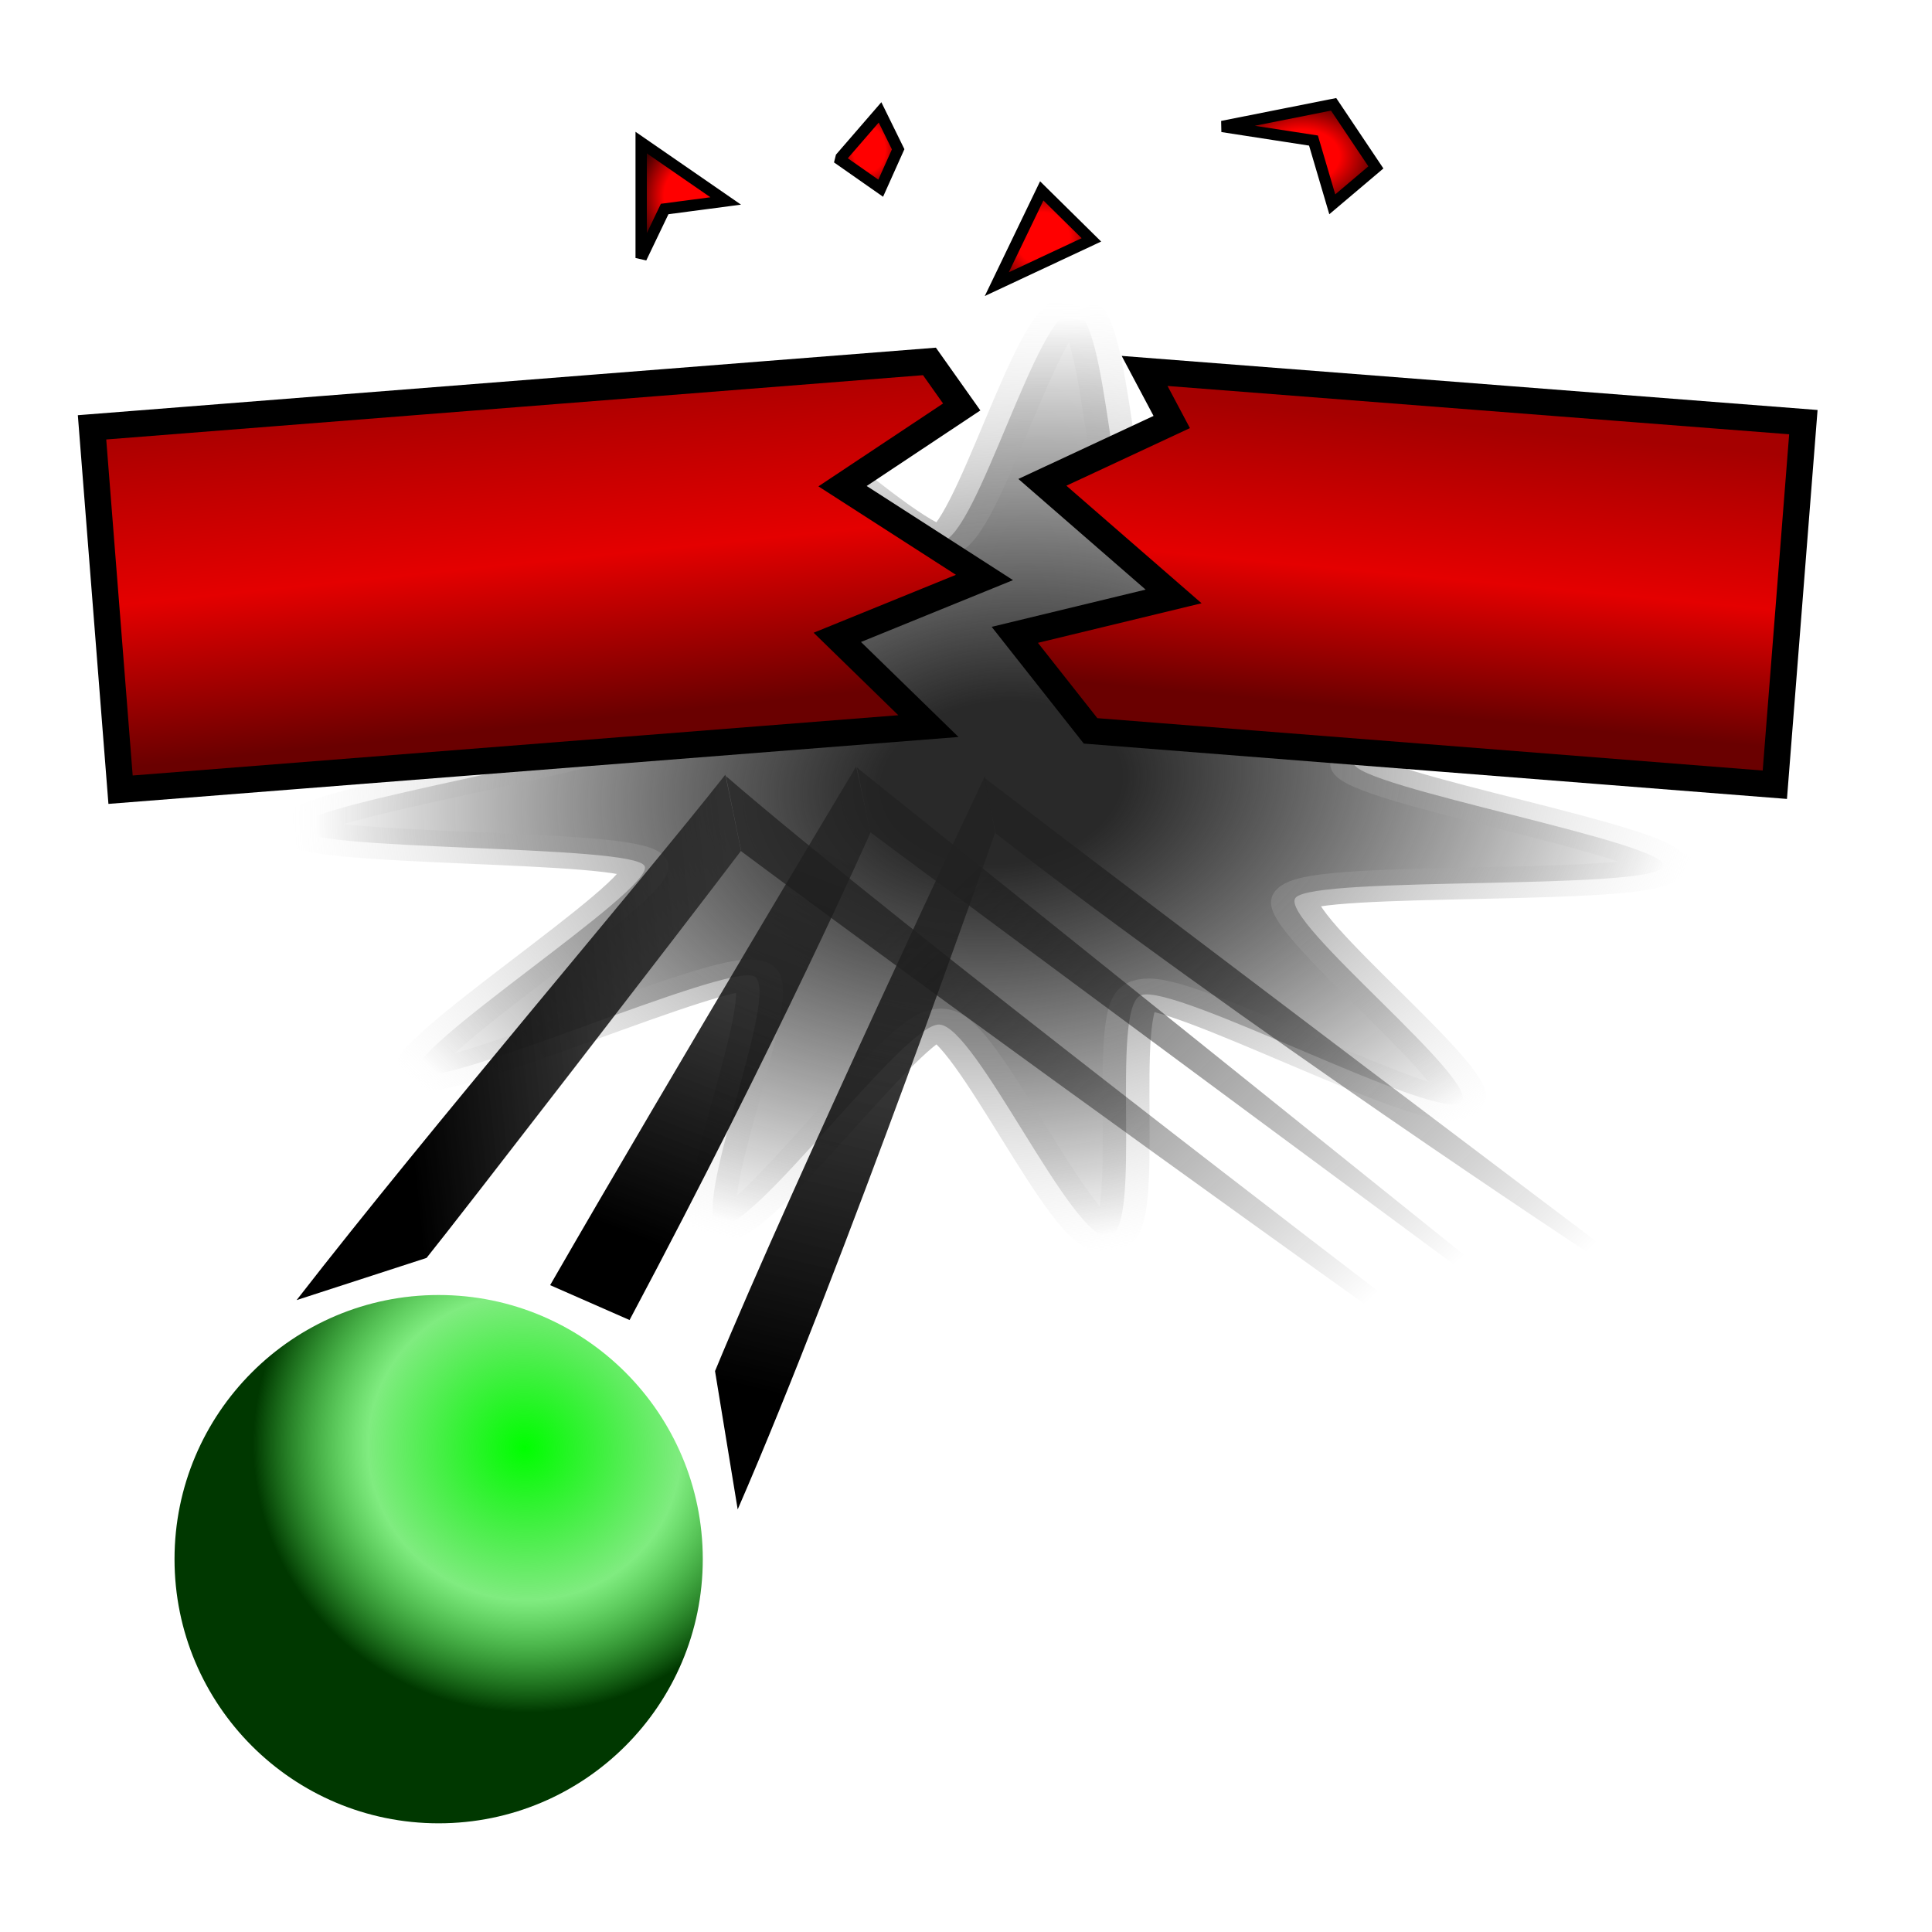
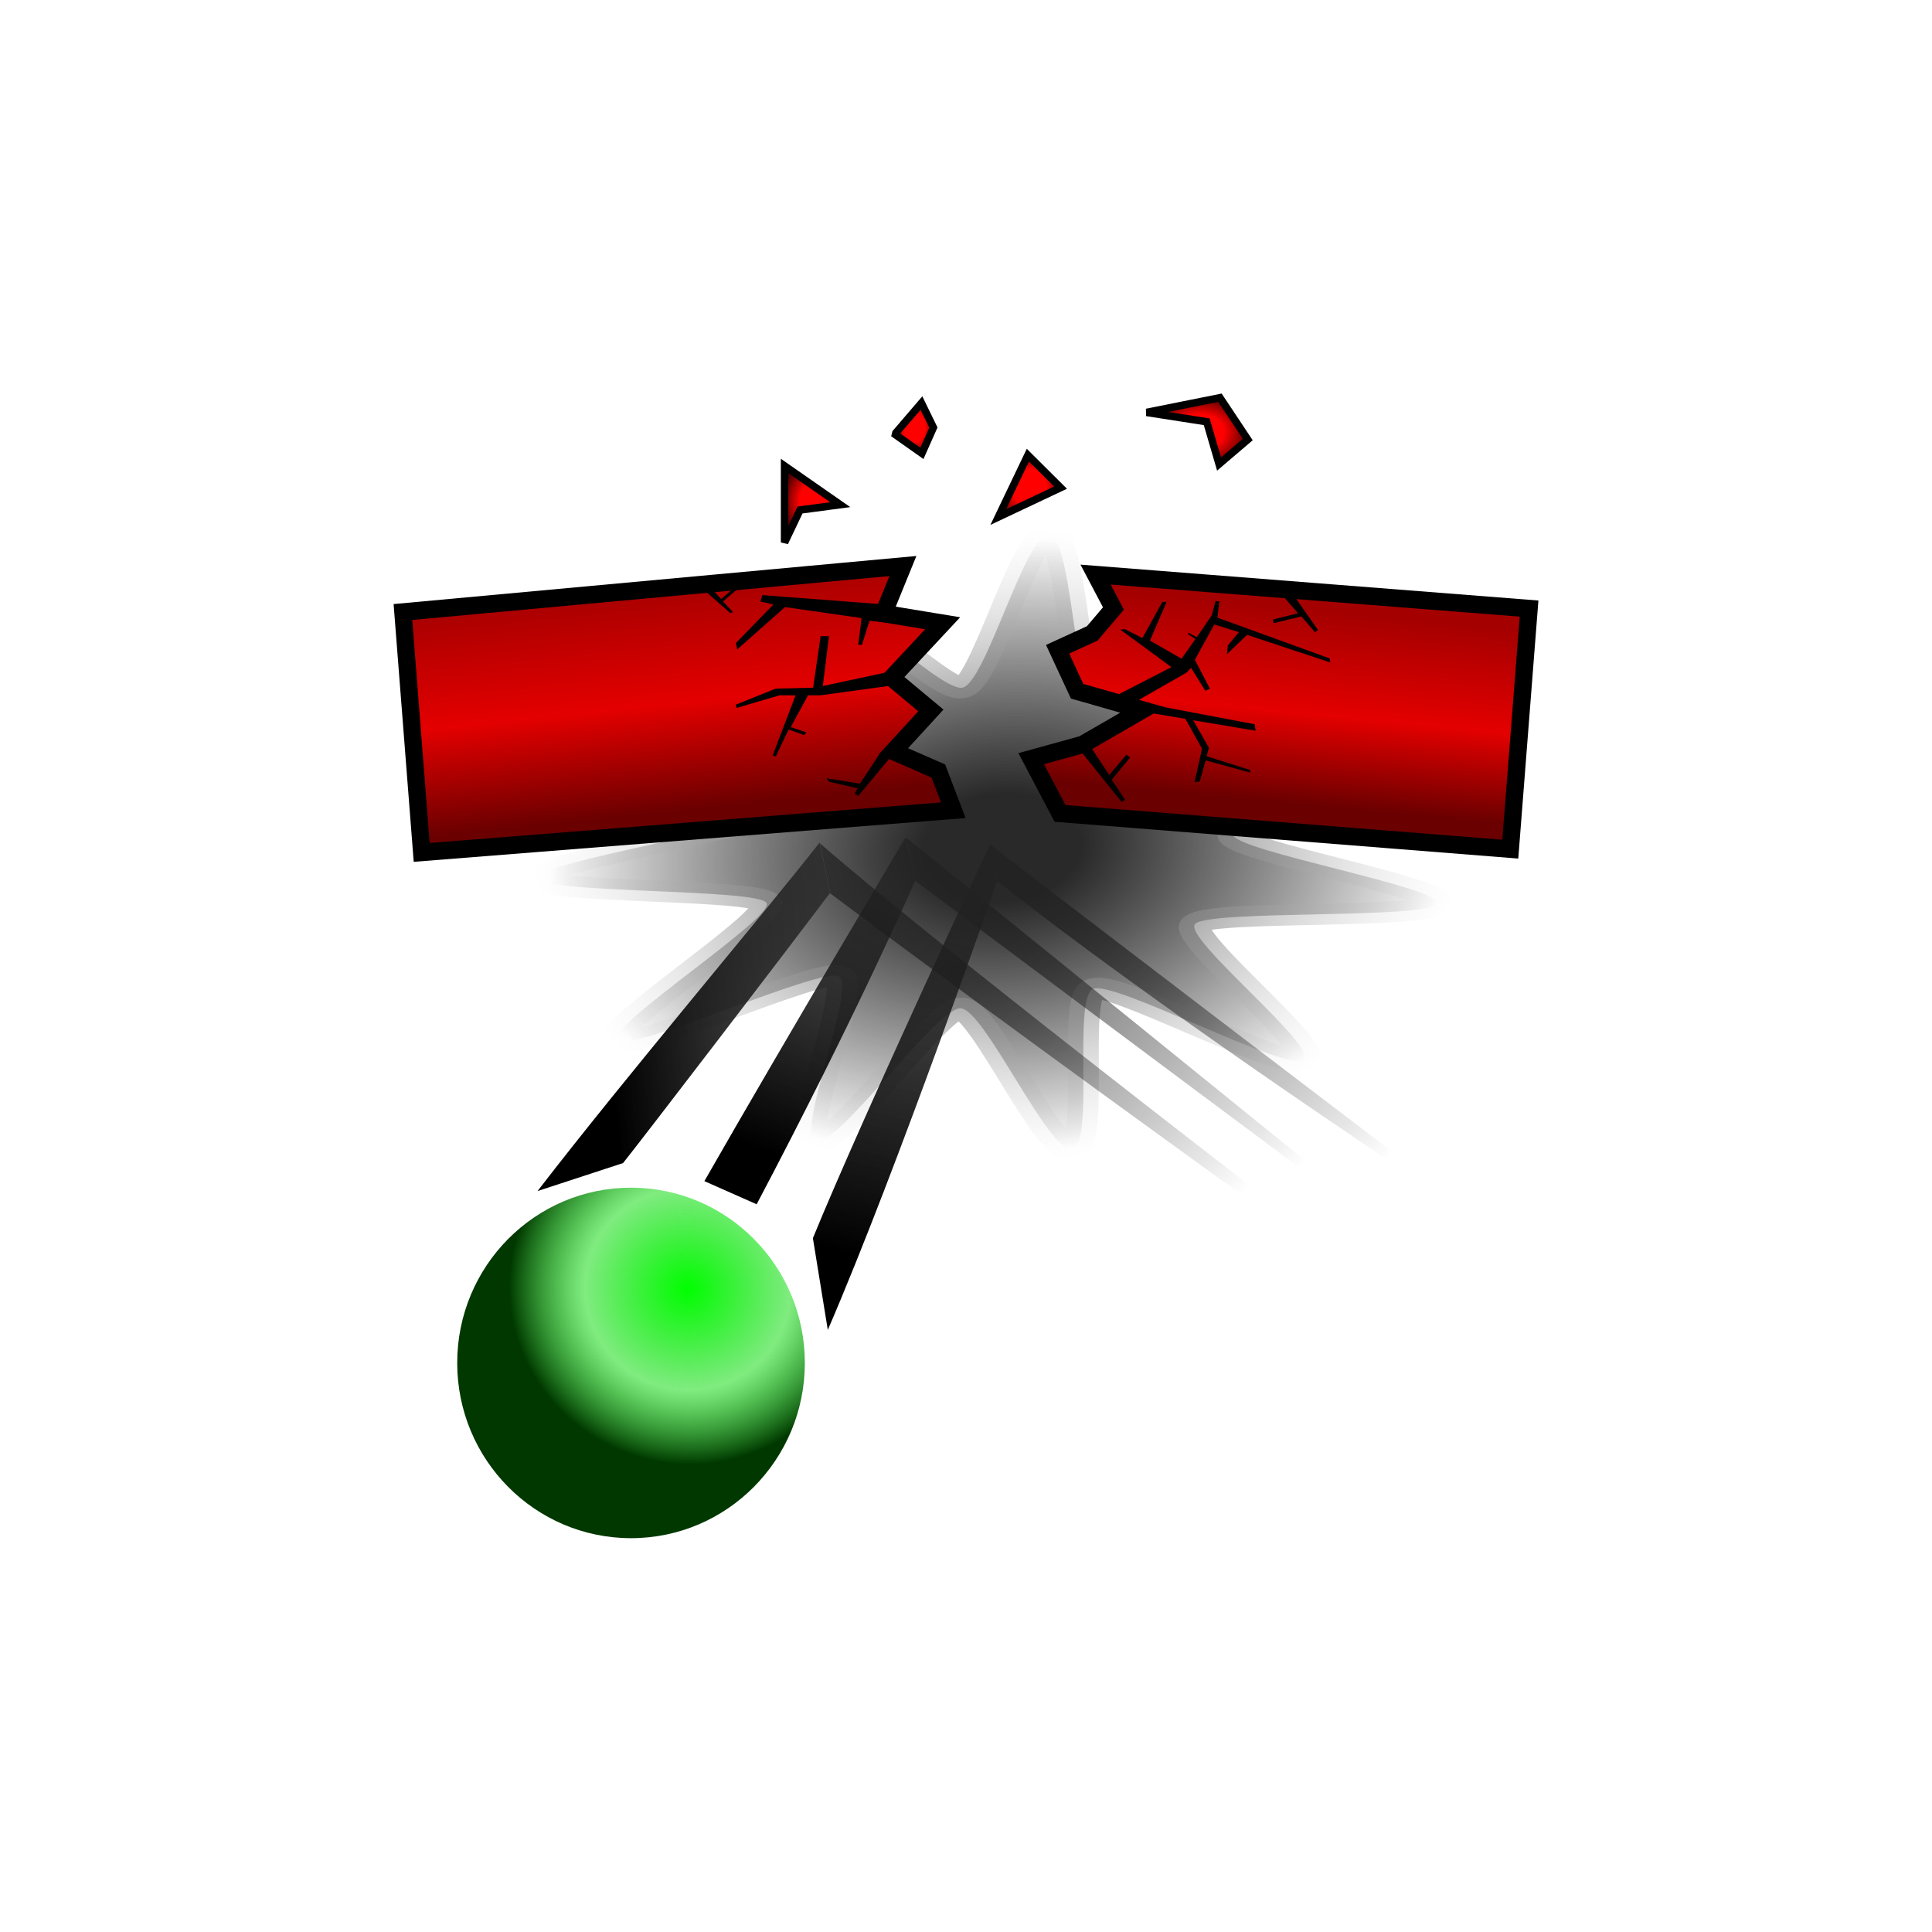
- <svg xmlns="http://www.w3.org/2000/svg" xmlns:xlink="http://www.w3.org/1999/xlink" width="128" height="128" viewBox="0 0 128 128" version="1.1" id="svg1" xml:space="preserve">
+ <svg xmlns="http://www.w3.org/2000/svg" xmlns:xlink="http://www.w3.org/1999/xlink" width="108" height="108" viewBox="0 0 108 108" version="1.1" id="svg1" xml:space="preserve">
  <defs id="defs1">
    <linearGradient id="linearGradient53">
      <stop style="stop-color:#212121;stop-opacity:0.75;" offset="0.155" id="stop52" />
      <stop style="stop-color:#000000;stop-opacity:0;" offset="1" id="stop53" />
    </linearGradient>
    <linearGradient id="linearGradient51">
      <stop style="stop-color:#000000;stop-opacity:1;" offset="0.101" id="stop50" />
      <stop style="stop-color:#212121;stop-opacity:0.75;" offset="1" id="stop51" />
    </linearGradient>
    <linearGradient id="linearGradient47">
      <stop style="stop-color:#a50000;stop-opacity:1;" offset="0.042" id="stop46" />
      <stop style="stop-color:#e40000;stop-opacity:1;" offset="0.506" id="stop48" />
      <stop style="stop-color:#6a0000;stop-opacity:1;" offset="0.918" id="stop47" />
    </linearGradient>
    <linearGradient id="linearGradient43">
      <stop style="stop-color:#696969;stop-opacity:1;" offset="0.263" id="stop44" />
      <stop style="stop-color:#dadada;stop-opacity:0;" offset="1" id="stop45" />
    </linearGradient>
    <linearGradient id="linearGradient42">
      <stop style="stop-color:#292929;stop-opacity:1;" offset="0.176" id="stop42" />
      <stop style="stop-color:#000000;stop-opacity:0;" offset="1" id="stop43" />
    </linearGradient>
    <linearGradient id="linearGradient15">
      <stop style="stop-color:#ff0000;stop-opacity:1;" offset="0.459" id="stop16" />
      <stop style="stop-color:#3a0000;stop-opacity:1;" offset="1" id="stop17" />
    </linearGradient>
    <linearGradient id="linearGradient13">
      <stop style="stop-color:#00ff00;stop-opacity:1;" offset="0" id="stop13" />
      <stop style="stop-color:#00d800;stop-opacity:0.498;" offset="0.576" id="stop15" />
      <stop style="stop-color:#003800;stop-opacity:1;" offset="1" id="stop14" />
    </linearGradient>
    <linearGradient id="swatch3">
      <stop style="stop-color:#000000;stop-opacity:1;" offset="0" id="stop3" />
    </linearGradient>
    <linearGradient id="swatch2">
      <stop style="stop-color:#000000;stop-opacity:1;" offset="0" id="stop2" />
    </linearGradient>
    <radialGradient xlink:href="#linearGradient13" id="radialGradient14" cx="77.265" cy="168.044" fx="77.265" fy="168.044" r="35" gradientUnits="userSpaceOnUse" gradientTransform="matrix(1,0.2438736,-0.2369297,0.9715268,32.05039,9.730899)" />
    <linearGradient xlink:href="#linearGradient47" id="linearGradient17" x1="203.741" y1="45.413" x2="199.577" y2="89.422" gradientUnits="userSpaceOnUse" spreadMethod="pad" gradientTransform="translate(0.7559409,10.00525)" />
    <linearGradient xlink:href="#linearGradient47" id="linearGradient19" x1="60.122" y1="38.863" x2="65.519" y2="90.92" gradientUnits="userSpaceOnUse" gradientTransform="translate(0.7559409,10.00525)" />
    <radialGradient xlink:href="#linearGradient15" id="radialGradient22" cx="137.443" cy="21.623" fx="137.443" fy="21.623" r="7.71" gradientTransform="matrix(1,0,0,0.9858153,0.7559409,10.31197)" gradientUnits="userSpaceOnUse" />
    <radialGradient xlink:href="#linearGradient15" id="radialGradient23" cx="171.803" cy="10.689" fx="171.803" fy="10.689" r="10.752" gradientTransform="matrix(1,0,0,0.7160232,0.7559409,13.04055)" gradientUnits="userSpaceOnUse" />
    <radialGradient xlink:href="#linearGradient15" id="radialGradient24" cx="114.418" cy="9.808" fx="114.418" fy="9.808" r="4.664" gradientTransform="matrix(1,0,0,1.343218,0.7559409,6.639134)" gradientUnits="userSpaceOnUse" />
-     <radialGradient xlink:href="#linearGradient15" id="radialGradient25" cx="90.44" cy="15.985" fx="90.44" fy="15.985" r="6.991" gradientTransform="matrix(1,0,0,1.219241,0.7559409,6.50065)" gradientUnits="userSpaceOnUse" />
+     <radialGradient xlink:href="#linearGradient15" id="radialGradient25" cx="90.44" cy="15.985" fx="90.44" fy="15.985" r="6.991" gradientTransform="matrix(1,0,0,1.219241,4.841527,15.05469)" gradientUnits="userSpaceOnUse" />
    <linearGradient xlink:href="#linearGradient51" id="linearGradient34" x1="95.616" y1="183.583" x2="115.936" y2="118.042" gradientUnits="userSpaceOnUse" gradientTransform="matrix(1.531281,0,0,1.191113,-49.17825,-26.30593)" />
    <linearGradient xlink:href="#linearGradient51" id="linearGradient38" gradientUnits="userSpaceOnUse" x1="99.56" y1="169.726" x2="117.948" y2="120.934" gradientTransform="matrix(0,-3.262314,-0.922233,0,207.5081,493.5801)" />
    <linearGradient xlink:href="#linearGradient51" id="linearGradient39" gradientUnits="userSpaceOnUse" x1="95.616" y1="183.583" x2="115.433" y2="137.532" gradientTransform="matrix(1.404596,0,0,1.251175,-51.17424,-59.19403)" />
    <radialGradient xlink:href="#linearGradient42" id="radialGradient43" cx="155.674" cy="120.401" fx="155.674" fy="120.401" r="21.915" gradientTransform="matrix(1,0,0,1.001447,0,-0.174254)" gradientUnits="userSpaceOnUse" />
    <radialGradient xlink:href="#linearGradient43" id="radialGradient45" cx="155.674" cy="120.401" fx="155.674" fy="120.401" r="22.665" gradientTransform="matrix(1,0,0,1.001425,0,-0.1715618)" gradientUnits="userSpaceOnUse" />
    <linearGradient xlink:href="#linearGradient53" id="linearGradient48" gradientUnits="userSpaceOnUse" gradientTransform="matrix(-0.8728283,1.350001,-1.378401,-0.5172299,489.8349,76.32211)" x1="98.137" y1="197.726" x2="115.408" y2="129.213" />
    <linearGradient xlink:href="#linearGradient53" id="linearGradient49" gradientUnits="userSpaceOnUse" gradientTransform="matrix(-0.8728283,1.350001,-1.378401,-0.5172299,471.2594,78.78644)" x1="96.539" y1="196.996" x2="114.692" y2="128.892" />
    <linearGradient xlink:href="#linearGradient53" id="linearGradient50" gradientUnits="userSpaceOnUse" gradientTransform="matrix(-0.8728283,1.350001,-1.378401,-0.5172299,445.7808,76.48635)" x1="95.616" y1="183.583" x2="115.936" y2="118.042" />
  </defs>
-   <g id="layer4" style="display:inline" transform="matrix(0.4999766,0,0,0.5000232,0.00299343,-0.00285713)">
-     <path style="fill:url(#radialGradient43);fill-opacity:1;fill-rule:nonzero;stroke:url(#radialGradient45);stroke-width:1.5;stroke-linecap:square;stroke-dasharray:none;paint-order:fill markers stroke" id="path41" d="m 174.801,131.057 c -0.605,1.01 -10.699,-3.174 -11.54,-2.35 -0.815,0.798 3.621,10.601 2.599,11.107 -1.055,0.523 -7.285,-8.454 -8.438,-8.216 -1.117,0.231 -2.685,10.876 -3.819,10.749 -1.17,-0.131 -1.557,-11.051 -2.657,-11.474 -1.065,-0.41 -8.139,7.698 -9.024,6.978 -0.914,-0.743 4.664,-10.138 3.968,-11.089 -0.674,-0.92 -11.008,2.076 -11.364,0.992 -0.367,-1.119 9.405,-6.007 9.333,-7.183 -0.07,-1.139 -10.383,-4.205 -10.096,-5.309 0.296,-1.14 11.16,0.031 11.735,-0.997 0.557,-0.995 -6.461,-9.151 -5.623,-9.925 0.865,-0.799 9.371,6.06 10.411,5.506 1.007,-0.536 -0.488,-11.192 0.636,-11.389 1.16,-0.204 4.608,10.164 5.781,10.26 1.137,0.093 5.64,-9.679 6.692,-9.238 1.086,0.455 -1.619,11.042 -0.684,11.757 0.906,0.693 9.978,-5.093 10.624,-4.153 0.667,0.97 -7.332,8.414 -6.932,9.521 0.388,1.073 11.147,1.11 11.183,2.25 0.037,1.177 -10.717,3.114 -10.979,4.262 -0.254,1.112 8.778,6.96 8.191,7.939 z" transform="matrix(4.015511,-0.8973581,1.026887,2.655577,-616.0661,-76.33552)" />
-   </g>
-   <g id="layer1" style="display:inline" transform="matrix(0.4999766,0,0,0.5000232,0.00299343,-0.00285713)">
-     <path style="fill:url(#linearGradient19);stroke:#000000;stroke-width:3.5;stroke-dasharray:none;stroke-opacity:1" d="M 123.157,47.894 12.19,56.627 15.969,104.639 123.019,96.214 110.947,84.455 130.447,76.521 111.641,64.424 127.431,53.928 Z" id="path7" />
-     <path style="fill:url(#linearGradient17);fill-opacity:1;stroke:#000000;stroke-width:3.5;stroke-linecap:square;stroke-dasharray:none;stroke-opacity:1;paint-order:fill markers stroke" d="m 151.668,49.154 3.595,6.769 -17.142,7.991 17.387,15.119 -21.041,5.089 10.041,12.724 90.671,7.136 3.781,-48.044 z" id="path8" />
-     <path style="fill:url(#radialGradient24);stroke:#000000;stroke-width:1.5;stroke-linecap:square;stroke-dasharray:none;stroke-opacity:1;paint-order:fill markers stroke" d="m 111.363,21.208 5.335,3.734 2.312,-5.157 -2.401,-4.89 -5.157,5.957 z" id="path9" />
-     <path style="fill:url(#radialGradient22);stroke:#000000;stroke-width:1.5;stroke-linecap:square;stroke-dasharray:none;stroke-opacity:1;paint-order:fill markers stroke" d="m 132.079,37.657 5.957,-12.359 6.58,6.491 z" id="path10" />
-     <path style="fill:url(#radialGradient23);stroke:#000000;stroke-width:1.5;stroke-linecap:square;stroke-dasharray:none;stroke-opacity:1;paint-order:fill markers stroke" d="m 161.954,16.763 14.759,-2.934 5.601,8.358 -5.779,4.89 -2.49,-8.447 z" id="path11" />
-     <path style="fill:url(#radialGradient25);stroke:#000000;stroke-width:1.5;stroke-linecap:square;stroke-dasharray:none;stroke-opacity:1;paint-order:fill markers stroke" d="m 96.159,26.632 -11.203,-7.735 3e-6,15.293 3.112,-6.491 z" id="path12" />
-   </g>
-   <g id="layer3" transform="matrix(0.4999766,0,0,0.5000232,0.00299343,-0.00285713)">
-     <path style="mix-blend-mode:normal;fill:url(#linearGradient34);fill-rule:nonzero;stroke:none;stroke-width:2.026;stroke-linecap:square;stroke-dasharray:none;stroke-opacity:1;paint-order:fill markers stroke" id="path33" d="m 97.746,200.003 c 14.051,-32.265 34.107,-89.657 34.107,-89.657 l -1.357,-7.5 c 0,0 -25.57,54.154 -35.752,78.828 z" />
-     <path style="mix-blend-mode:normal;fill:url(#linearGradient48);fill-opacity:1;fill-rule:nonzero;stroke:none;stroke-width:2.281;stroke-linecap:square;stroke-dasharray:none;stroke-opacity:1;paint-order:fill markers stroke" id="path33-98" d="m 131.924,110.425 c 31.729,24.798 79.181,56.016 79.181,56.016 l 0.975,-1.525 c 0,0 -55.734,-42.023 -81.684,-61.892 z" />
-     <path style="mix-blend-mode:normal;fill:url(#linearGradient49);fill-rule:nonzero;stroke:none;stroke-width:2.281;stroke-linecap:square;stroke-dasharray:none;stroke-opacity:1;paint-order:fill markers stroke" id="path33-98-3" d="m 115.305,110.267 c 34.93,25.954 77.847,57.66 77.847,57.66 l 1.775,-0.903 c 0,0 -56.667,-45.535 -81.373,-65.316 z" />
-     <path style="mix-blend-mode:normal;fill:url(#linearGradient50);fill-opacity:1;fill-rule:nonzero;stroke:none;stroke-width:2.281;stroke-linecap:square;stroke-dasharray:none;stroke-opacity:1;paint-order:fill markers stroke" id="path33-98-0" d="m 98.217,112.805 c 33.418,24.887 84.111,61.073 84.111,61.073 l 1.389,-1.948 c 0,0 -64.79,-49.411 -87.54,-69.102 z" />
-     <path style="mix-blend-mode:normal;fill:url(#linearGradient39);fill-rule:nonzero;stroke:none;stroke-width:1.988;stroke-linecap:square;stroke-dasharray:none;stroke-opacity:1;paint-order:fill markers stroke" id="path33-1" d="m 83.418,174.909 c 19.975,-37.514 31.918,-64.584 31.918,-64.584 l -1.897,-8.741 c 0,0 -23.611,39.323 -40.546,68.703 z" />
-     <path style="mix-blend-mode:normal;fill:url(#linearGradient38);fill-opacity:1;fill-rule:nonzero;stroke:none;stroke-width:2.602;stroke-linecap:square;stroke-dasharray:none;stroke-opacity:1;paint-order:fill markers stroke" id="path33-9" d="m 39.299,172.267 c 18.118,-23.332 45.183,-54.852 56.805,-69.611 l 2.089,10.077 c -7.475,9.869 -37.654,48.985 -41.675,53.946 z" />
-   </g>
-   <g id="layer2" style="display:inline" transform="matrix(0.4999766,0,0,0.5000232,0.00299343,-0.00285713)">
-     <circle style="fill:url(#radialGradient14);fill-opacity:1;stroke:none;stroke-width:1.5;stroke-linecap:square;stroke-dasharray:none;stroke-opacity:1;paint-order:fill markers stroke" id="path13" cx="58.12" cy="206.593" r="35" />
+   <g id="layer7">
+     <rect style="display:none;fill:#175a81;fill-opacity:0.5;stroke:#0a0a0a;stroke-width:0;stroke-linecap:square;stroke-dasharray:none;stroke-opacity:0;paint-order:normal" id="rect3" width="64" height="64" x="22" y="22" ry="0" rx="11.583" />
+     <g id="layer4" style="display:inline" transform="matrix(0.2775994,0,0,0.2799062,19.14017,18.36167)">
+       <path style="fill:url(#radialGradient43);fill-opacity:1;fill-rule:nonzero;stroke:url(#radialGradient45);stroke-width:1.5;stroke-linecap:square;stroke-dasharray:none;paint-order:fill markers stroke" id="path41" d="m 174.801,131.057 c -0.605,1.01 -10.699,-3.174 -11.54,-2.35 -0.815,0.798 3.621,10.601 2.599,11.107 -1.055,0.523 -7.285,-8.454 -8.438,-8.216 -1.117,0.231 -2.685,10.876 -3.819,10.749 -1.17,-0.131 -1.557,-11.051 -2.657,-11.474 -1.065,-0.41 -8.139,7.698 -9.024,6.978 -0.914,-0.743 4.664,-10.138 3.968,-11.089 -0.674,-0.92 -11.008,2.076 -11.364,0.992 -0.367,-1.119 9.405,-6.007 9.333,-7.183 -0.07,-1.139 -10.383,-4.205 -10.096,-5.309 0.296,-1.14 11.16,0.031 11.735,-0.997 0.557,-0.995 -6.461,-9.151 -5.623,-9.925 0.865,-0.799 9.371,6.06 10.411,5.506 1.007,-0.536 -0.488,-11.192 0.636,-11.389 1.16,-0.204 4.608,10.164 5.781,10.26 1.137,0.093 5.64,-9.679 6.692,-9.238 1.086,0.455 -1.619,11.042 -0.684,11.757 0.906,0.693 9.978,-5.093 10.624,-4.153 0.667,0.97 -7.332,8.414 -6.932,9.521 0.388,1.073 11.147,1.11 11.183,2.25 0.037,1.177 -10.717,3.114 -10.979,4.262 -0.254,1.112 8.778,6.96 8.191,7.939 z" transform="matrix(4.015511,-0.8973581,1.026887,2.655577,-616.0661,-76.33552)" />
+     </g>
+     <g id="layer2" style="display:inline" transform="matrix(0.2775994,0,0,0.2799062,19.14017,18.36167)">
+       <circle style="fill:url(#radialGradient14);fill-opacity:1;stroke:none;stroke-width:1.5;stroke-linecap:square;stroke-dasharray:none;stroke-opacity:1;paint-order:fill markers stroke" id="path13" cx="58.12" cy="206.593" r="35" />
+     </g>
+     <g id="layer3" transform="matrix(0.2775994,0,0,0.2799062,19.14017,18.36167)">
+       <path style="mix-blend-mode:normal;fill:url(#linearGradient34);fill-rule:nonzero;stroke:none;stroke-width:2.026;stroke-linecap:square;stroke-dasharray:none;stroke-opacity:1;paint-order:fill markers stroke" id="path33" d="m 97.746,200.003 c 14.051,-32.265 34.107,-89.657 34.107,-89.657 l -1.357,-7.5 c 0,0 -25.57,54.154 -35.752,78.828 z" />
+       <path style="mix-blend-mode:normal;fill:url(#linearGradient48);fill-opacity:1;fill-rule:nonzero;stroke:none;stroke-width:2.281;stroke-linecap:square;stroke-dasharray:none;stroke-opacity:1;paint-order:fill markers stroke" id="path33-98" d="m 131.924,110.425 c 31.729,24.798 79.181,56.016 79.181,56.016 l 0.975,-1.525 c 0,0 -55.734,-42.023 -81.684,-61.892 z" />
+       <path style="mix-blend-mode:normal;fill:url(#linearGradient49);fill-rule:nonzero;stroke:none;stroke-width:2.281;stroke-linecap:square;stroke-dasharray:none;stroke-opacity:1;paint-order:fill markers stroke" id="path33-98-3" d="m 115.305,110.267 c 34.93,25.954 77.847,57.66 77.847,57.66 l 1.775,-0.903 c 0,0 -56.667,-45.535 -81.373,-65.316 z" />
+       <path style="mix-blend-mode:normal;fill:url(#linearGradient50);fill-opacity:1;fill-rule:nonzero;stroke:none;stroke-width:2.281;stroke-linecap:square;stroke-dasharray:none;stroke-opacity:1;paint-order:fill markers stroke" id="path33-98-0" d="m 98.217,112.805 c 33.418,24.887 84.111,61.073 84.111,61.073 l 1.389,-1.948 c 0,0 -64.79,-49.411 -87.54,-69.102 z" />
+       <path style="mix-blend-mode:normal;fill:url(#linearGradient39);fill-rule:nonzero;stroke:none;stroke-width:1.988;stroke-linecap:square;stroke-dasharray:none;stroke-opacity:1;paint-order:fill markers stroke" id="path33-1" d="m 83.418,174.909 c 19.975,-37.514 31.918,-64.584 31.918,-64.584 l -1.897,-8.741 c 0,0 -23.611,39.323 -40.546,68.703 z" />
+       <path style="mix-blend-mode:normal;fill:url(#linearGradient38);fill-opacity:1;fill-rule:nonzero;stroke:none;stroke-width:2.602;stroke-linecap:square;stroke-dasharray:none;stroke-opacity:1;paint-order:fill markers stroke" id="path33-9" d="m 39.299,172.267 c 18.118,-23.332 45.183,-54.852 56.805,-69.611 l 2.089,10.077 c -7.475,9.869 -37.654,48.985 -41.675,53.946 z" />
+     </g>
+     <g id="layer1" style="display:inline" transform="matrix(0.2775994,0,0,0.2799062,19.14017,18.36167)">
+       <path style="fill:url(#linearGradient19);stroke:#000000;stroke-width:3.5;stroke-dasharray:none;stroke-opacity:1" d="m 112.868,47.444 -100.677,9.183 3.779,48.011 107.05,-8.425 -3.01,-7.83 -9.063,-3.928 7.556,-8.169 -7.878,-6.518 10.247,-10.897 -11.901,-1.942 z" id="path7" />
+       <path style="fill:url(#linearGradient17);fill-opacity:1;stroke:#000000;stroke-width:3.5;stroke-linecap:square;stroke-dasharray:none;stroke-opacity:1;paint-order:fill markers stroke" d="m 151.668,49.154 3.595,6.769 -4.258,4.971 -6.982,3.17 3.927,8.385 13.157,3.733 -12.034,6.897 -10.369,2.845 5.805,10.924 90.671,7.136 3.781,-48.044 z" id="path8" />
+       <path style="fill:url(#radialGradient24);stroke:#000000;stroke-width:1.5;stroke-linecap:square;stroke-dasharray:none;stroke-opacity:1;paint-order:fill markers stroke" d="m 111.363,21.208 5.335,3.734 2.312,-5.157 -2.401,-4.89 -5.157,5.957 z" id="path9" />
+       <path style="fill:url(#radialGradient22);stroke:#000000;stroke-width:1.5;stroke-linecap:square;stroke-dasharray:none;stroke-opacity:1;paint-order:fill markers stroke" d="m 132.079,37.657 5.957,-12.359 6.58,6.491 z" id="path10" />
+       <path style="fill:url(#radialGradient23);stroke:#000000;stroke-width:1.5;stroke-linecap:square;stroke-dasharray:none;stroke-opacity:1;paint-order:fill markers stroke" d="m 161.954,16.763 14.759,-2.934 5.601,8.358 -5.779,4.89 -2.49,-8.447 z" id="path11" />
+       <path style="fill:url(#radialGradient25);stroke:#000000;stroke-width:1.5;stroke-linecap:square;stroke-dasharray:none;stroke-opacity:1;paint-order:fill markers stroke" d="m 100.244,35.186 -11.203,-7.735 3e-6,15.293 3.112,-6.491 z" id="path12" />
+     </g>
+     <g id="layer5">
+       <path style="display:inline;fill:#000000;fill-opacity:1;stroke:#0a0a0a;stroke-width:0;stroke-linecap:square;stroke-opacity:0" id="path4" d="m 42.506,33.624 0.73,0.166 -2.095,2.152 0.068,0.362 2.671,-2.368 4.283,0.615 -0.187,1.487 0.204,0.018 0.424,-1.354 1.095,0.115 -0.411,-1.04 -6.671,-0.51 z" />
+       <path style="display:inline;fill:#000000;fill-opacity:1;stroke:#0a0a0a;stroke-width:0;stroke-linecap:square;stroke-opacity:0" id="path4-6" d="m 47.781,44.363 0.155,-0.295 -1.597,-0.373 -0.137,-0.188 1.872,0.301 1.139,-1.734 0.621,0.195 -1.862,2.226 z" />
+       <path style="display:inline;fill:#000000;fill-opacity:1;stroke:#0a0a0a;stroke-width:0;stroke-linecap:square;stroke-opacity:0" id="path4-6-2" d="m 62.894,44.715 -0.749,-1.127 1.033,-1.249 -0.219,-0.144 -0.951,1.133 -1.139,-1.734 -0.621,0.195 2.441,3.028 z" />
+       <path style="display:inline;fill:#000000;fill-opacity:1;stroke:#0a0a0a;stroke-width:0;stroke-linecap:square;stroke-opacity:0" id="path4-6-2-9" d="m 73.505,35.337 -0.754,-0.878 -1.549,0.373 -0.049,-0.201 1.41,-0.348 -1.167,-1.342 0.417,-0.391 1.864,2.67 z" />
+       <path style="display:inline;fill:#000000;fill-opacity:1;stroke:#0a0a0a;stroke-width:0;stroke-linecap:square;stroke-opacity:0" id="path4-6-2-9-1" d="m 70.187,40.848 -3.485,-0.584 0.877,1.539 -0.129,0.471 2.418,0.768 0.033,0.15 -2.506,-0.686 -0.332,1.182 -0.283,0.028 0.413,-1.865 -0.929,-1.669 -1.87,-0.313 0.417,-0.391 5.33,1.01 z" />
+       <path style="display:inline;fill:#000000;fill-opacity:1;stroke:#0a0a0a;stroke-width:0;stroke-linecap:square;stroke-opacity:0" id="path4-6-2-6" d="m 40.976,34.218 -0.56,-0.597 0.771,-0.662 -0.164,-0.076 -0.71,0.6 -0.85,-0.919 -0.464,0.103 1.823,1.605 z" />
+       <path style="display:inline;fill:#000000;fill-opacity:1;stroke:#0a0a0a;stroke-width:0;stroke-linecap:square;stroke-opacity:0" id="path4-6-2-8" d="m 67.734,34.4 -0.827,1.214 -0.5,-0.248 4.11e-4,0.08 0.415,0.277 -0.773,1.097 -1.766,-1.01 0.931,-2.172 -0.24,0.013 -1.115,2.015 -0.972,-0.494 -0.264,0.02 2.859,2.102 -2.999,1.543 1.088,0.34 2.769,-1.587 0.237,-0.261 0.801,1.286 0.258,-0.116 -0.841,-1.616 1.08,-1.974 1.381,0.426 -0.618,0.745 -0.05,0.491 1.123,-1.083 4.653,1.543 -0.042,-0.227 -6.266,-2.276 0.107,-0.913 -0.214,-0.008 z" />
+       <path style="display:inline;fill:#000000;fill-opacity:1;stroke:#0a0a0a;stroke-width:0;stroke-linecap:square;stroke-opacity:0" id="path4-0" d="m 41.13,39.396 2.225,-0.902 2.099,-0.052 0.418,-2.877 0.469,-0.005 -0.345,2.788 3.474,-0.745 0.343,0.725 -3.941,0.54 -0.701,0.002 -0.97,1.777 0.89,0.301 -0.148,0.143 -0.858,-0.312 -0.717,1.504 -0.175,-0.052 1.277,-3.359 -0.882,-0.006 -2.412,0.708 z" />
+     </g>
  </g>
</svg>
